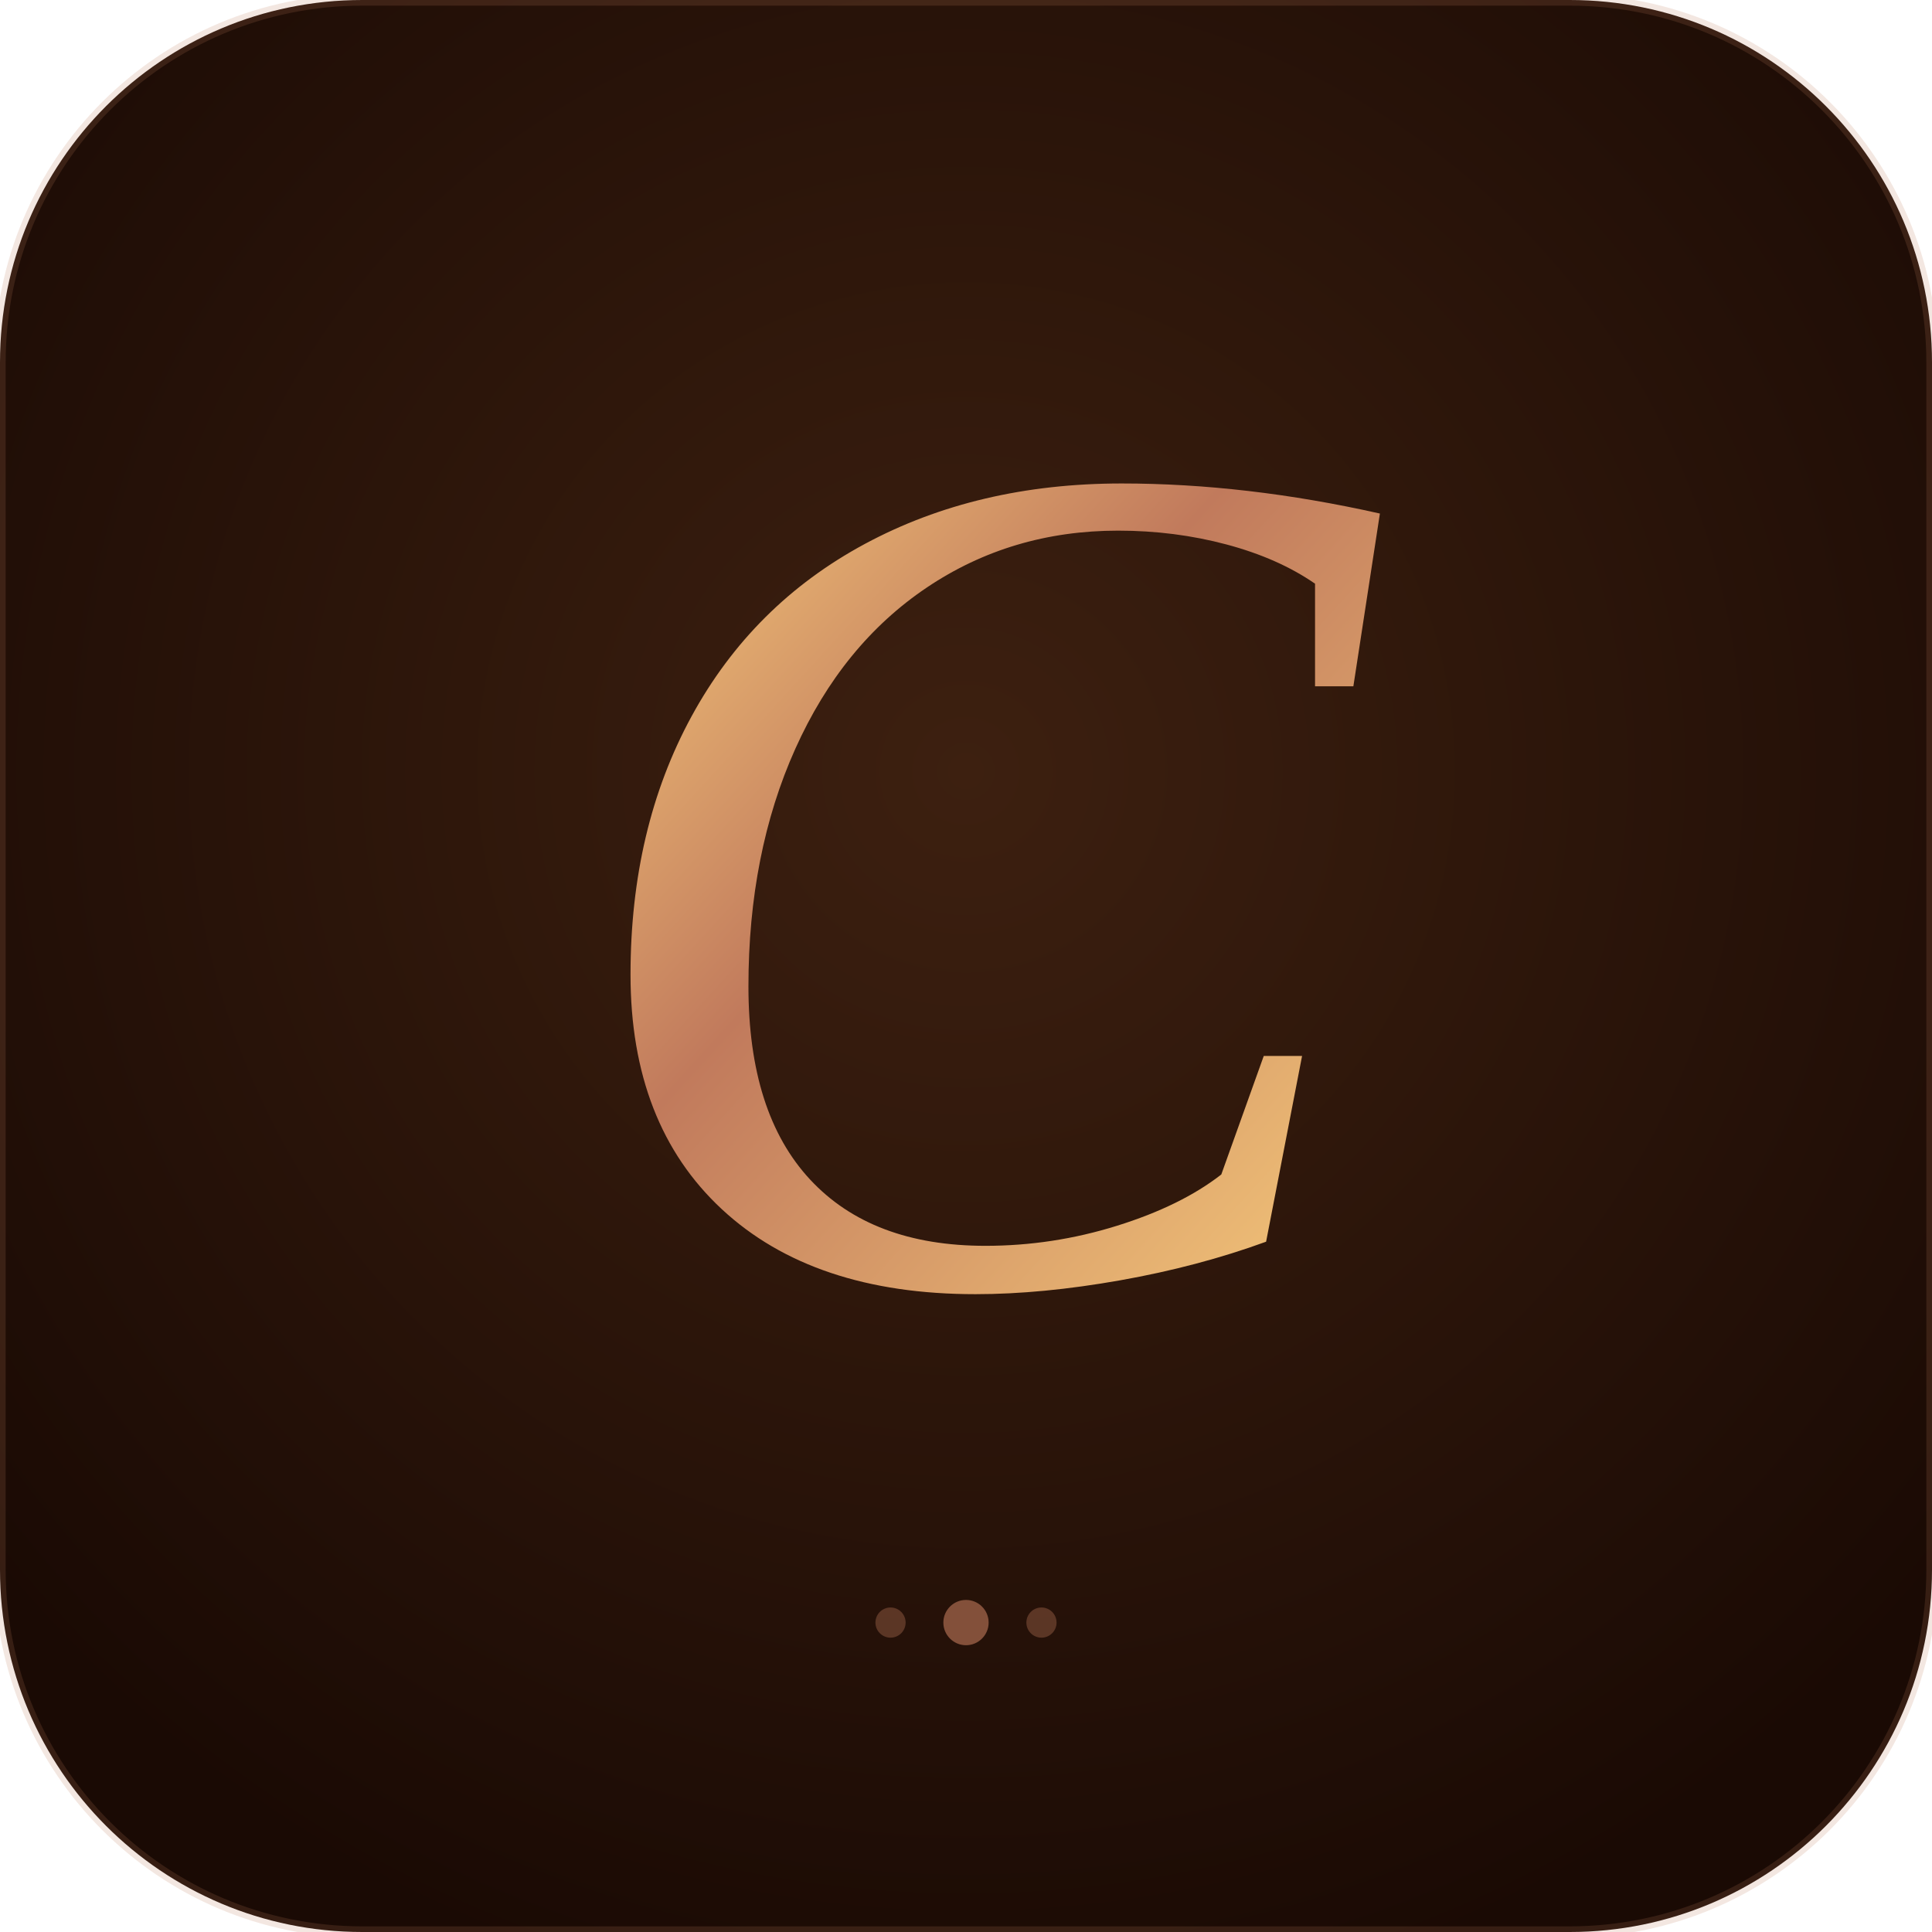
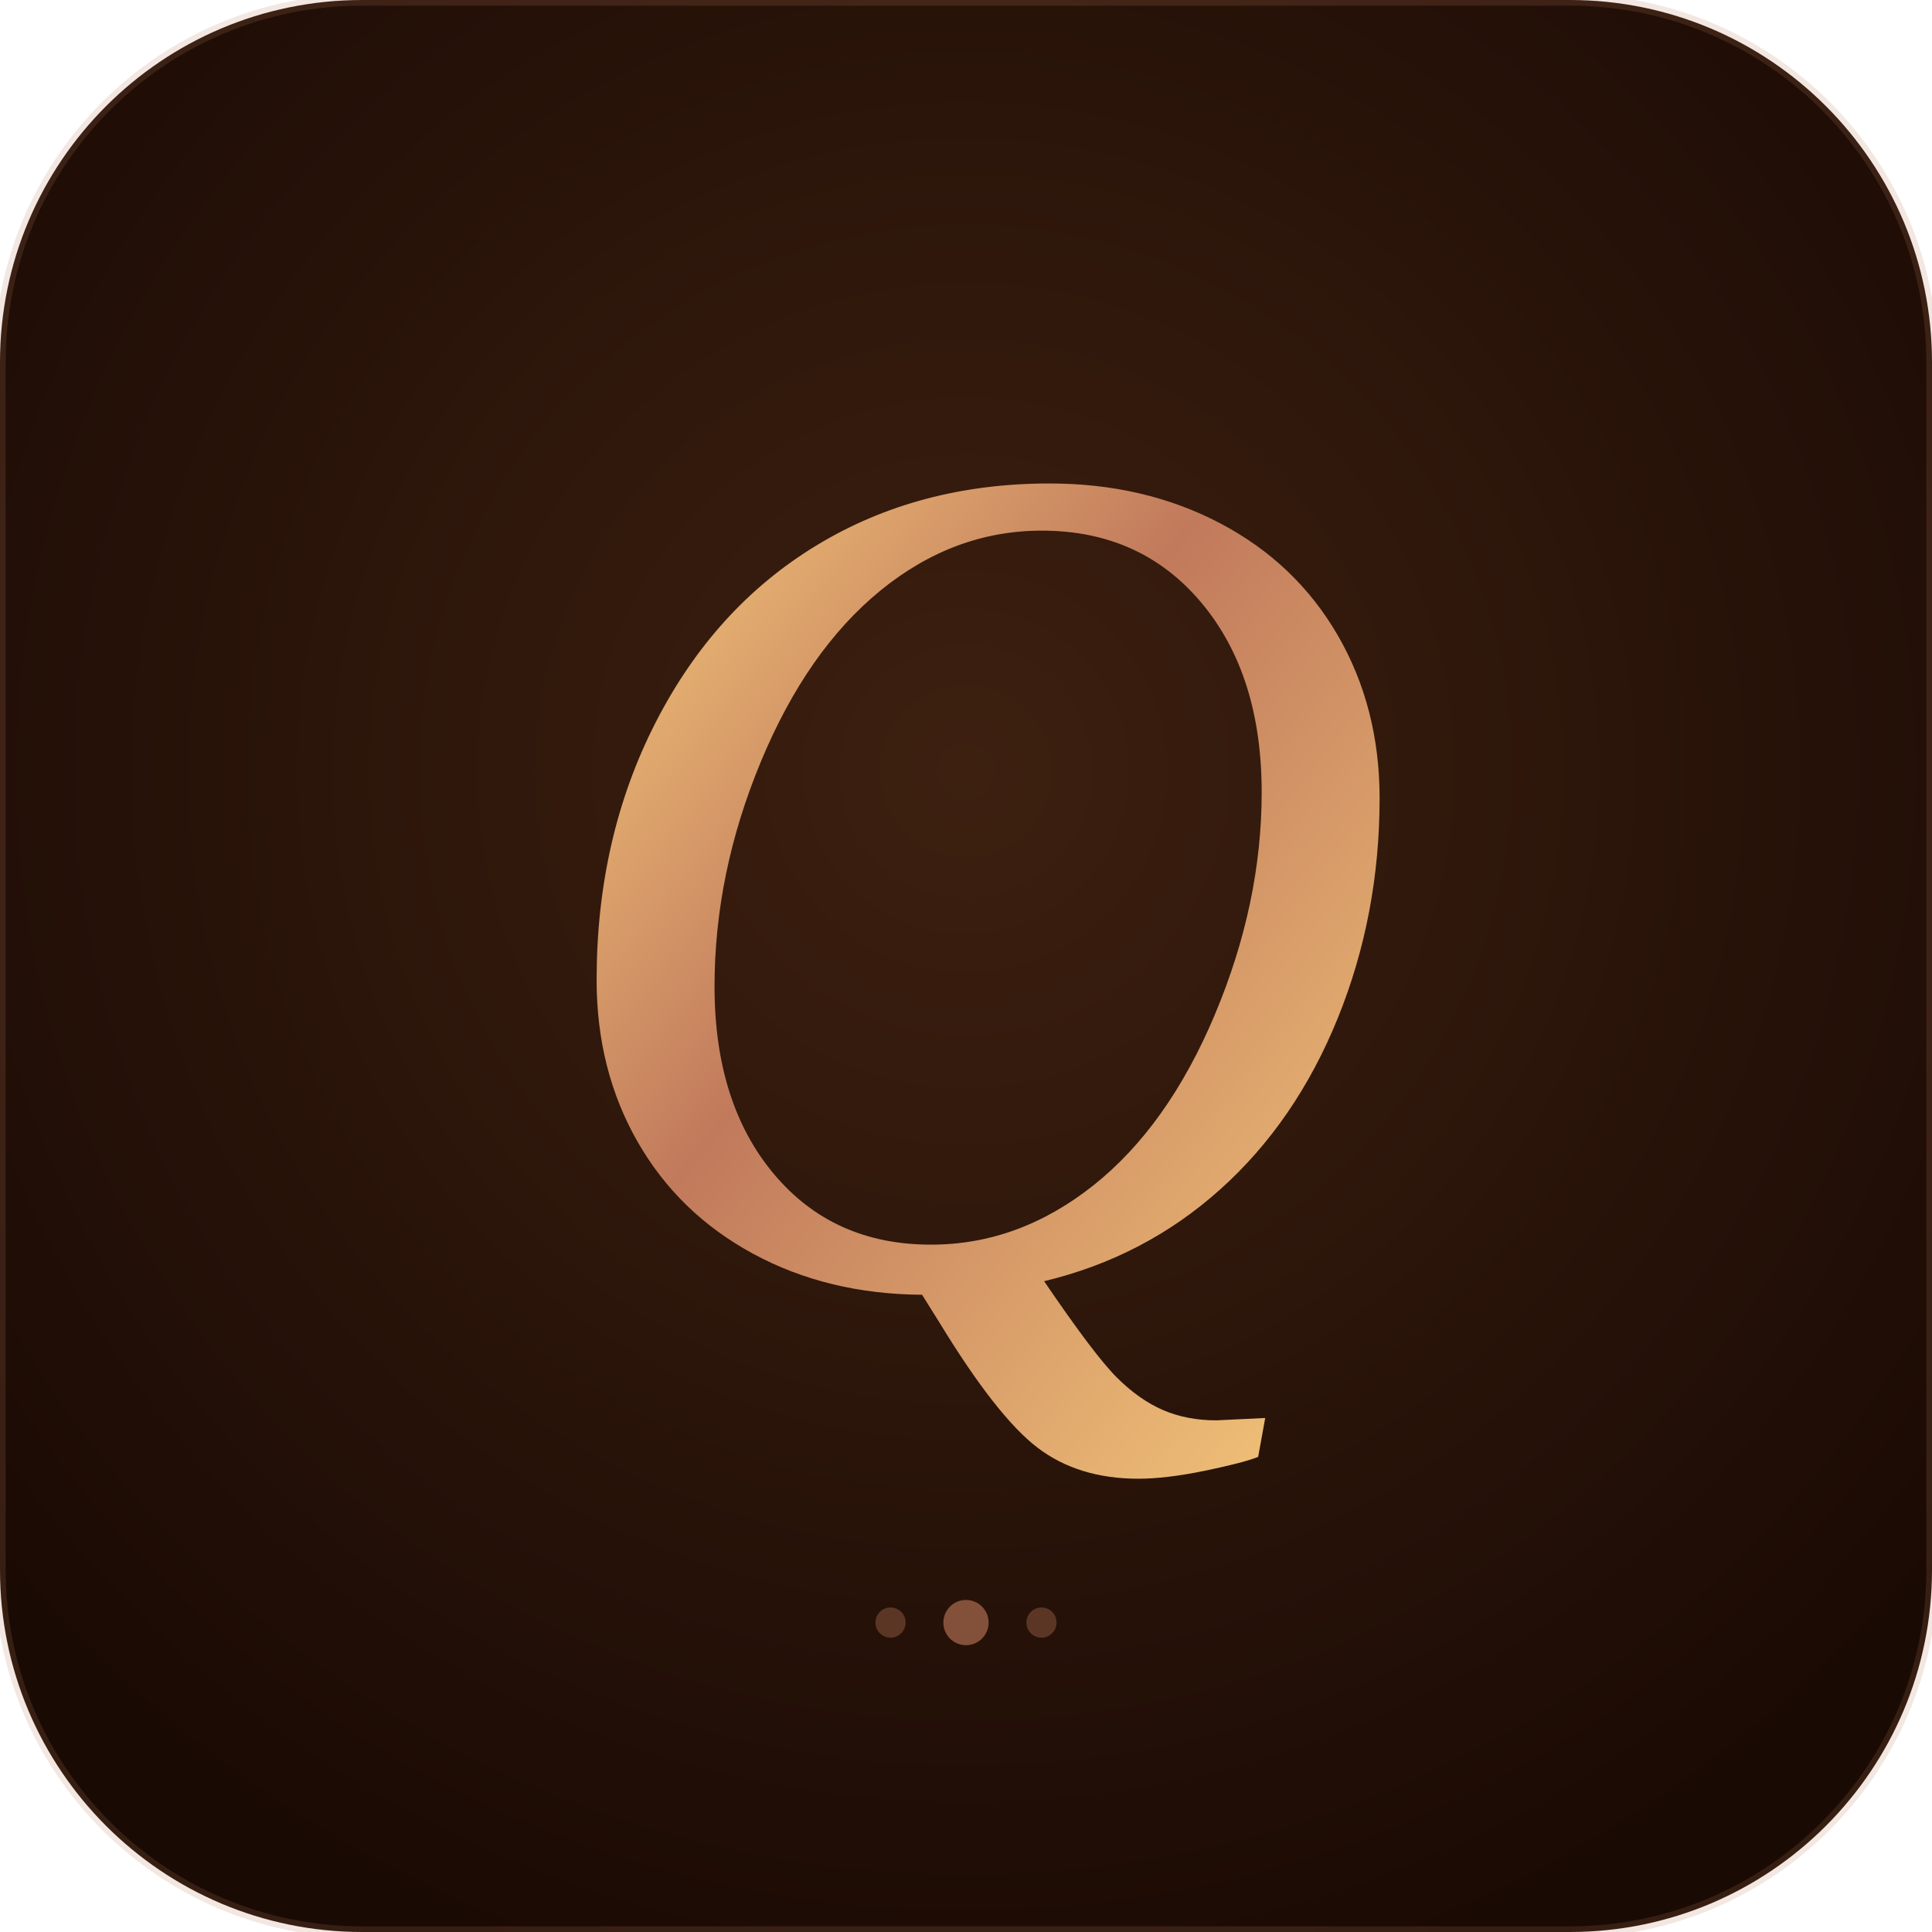
<svg xmlns="http://www.w3.org/2000/svg" viewBox="0 0 512 512" width="512" height="512">
  <defs>
    <radialGradient id="bg" cx="50%" cy="40%" r="65%">
      <stop offset="0%" stop-color="#3D2010" />
      <stop offset="100%" stop-color="#1A0A04" />
    </radialGradient>
    <linearGradient id="gold" x1="0%" y1="0%" x2="100%" y2="100%">
      <stop offset="0%" stop-color="#F5C87A" />
      <stop offset="40%" stop-color="#C17A5C" />
      <stop offset="100%" stop-color="#F5C87A" />
    </linearGradient>
  </defs>
  <rect width="512" height="512" rx="96" fill="url(#bg)" />
  <rect width="512" height="512" rx="96" fill="none" stroke="rgba(193,122,92,0.18)" stroke-width="3" />
-   <text x="256" y="340" font-family="Georgia, 'Times New Roman', serif" font-size="320" font-weight="400" font-style="italic" text-anchor="middle" fill="url(#gold)" letter-spacing="-8">C</text>
+   <text x="256" y="340" font-family="Georgia, 'Times New Roman', serif" font-size="320" font-weight="400" font-style="italic" text-anchor="middle" fill="url(#gold)" letter-spacing="-8">Q</text>
  <circle cx="256" cy="430" r="6" fill="#C17A5C" opacity="0.6" />
  <circle cx="236" cy="430" r="4" fill="#C17A5C" opacity="0.35" />
  <circle cx="276" cy="430" r="4" fill="#C17A5C" opacity="0.35" />
</svg>
